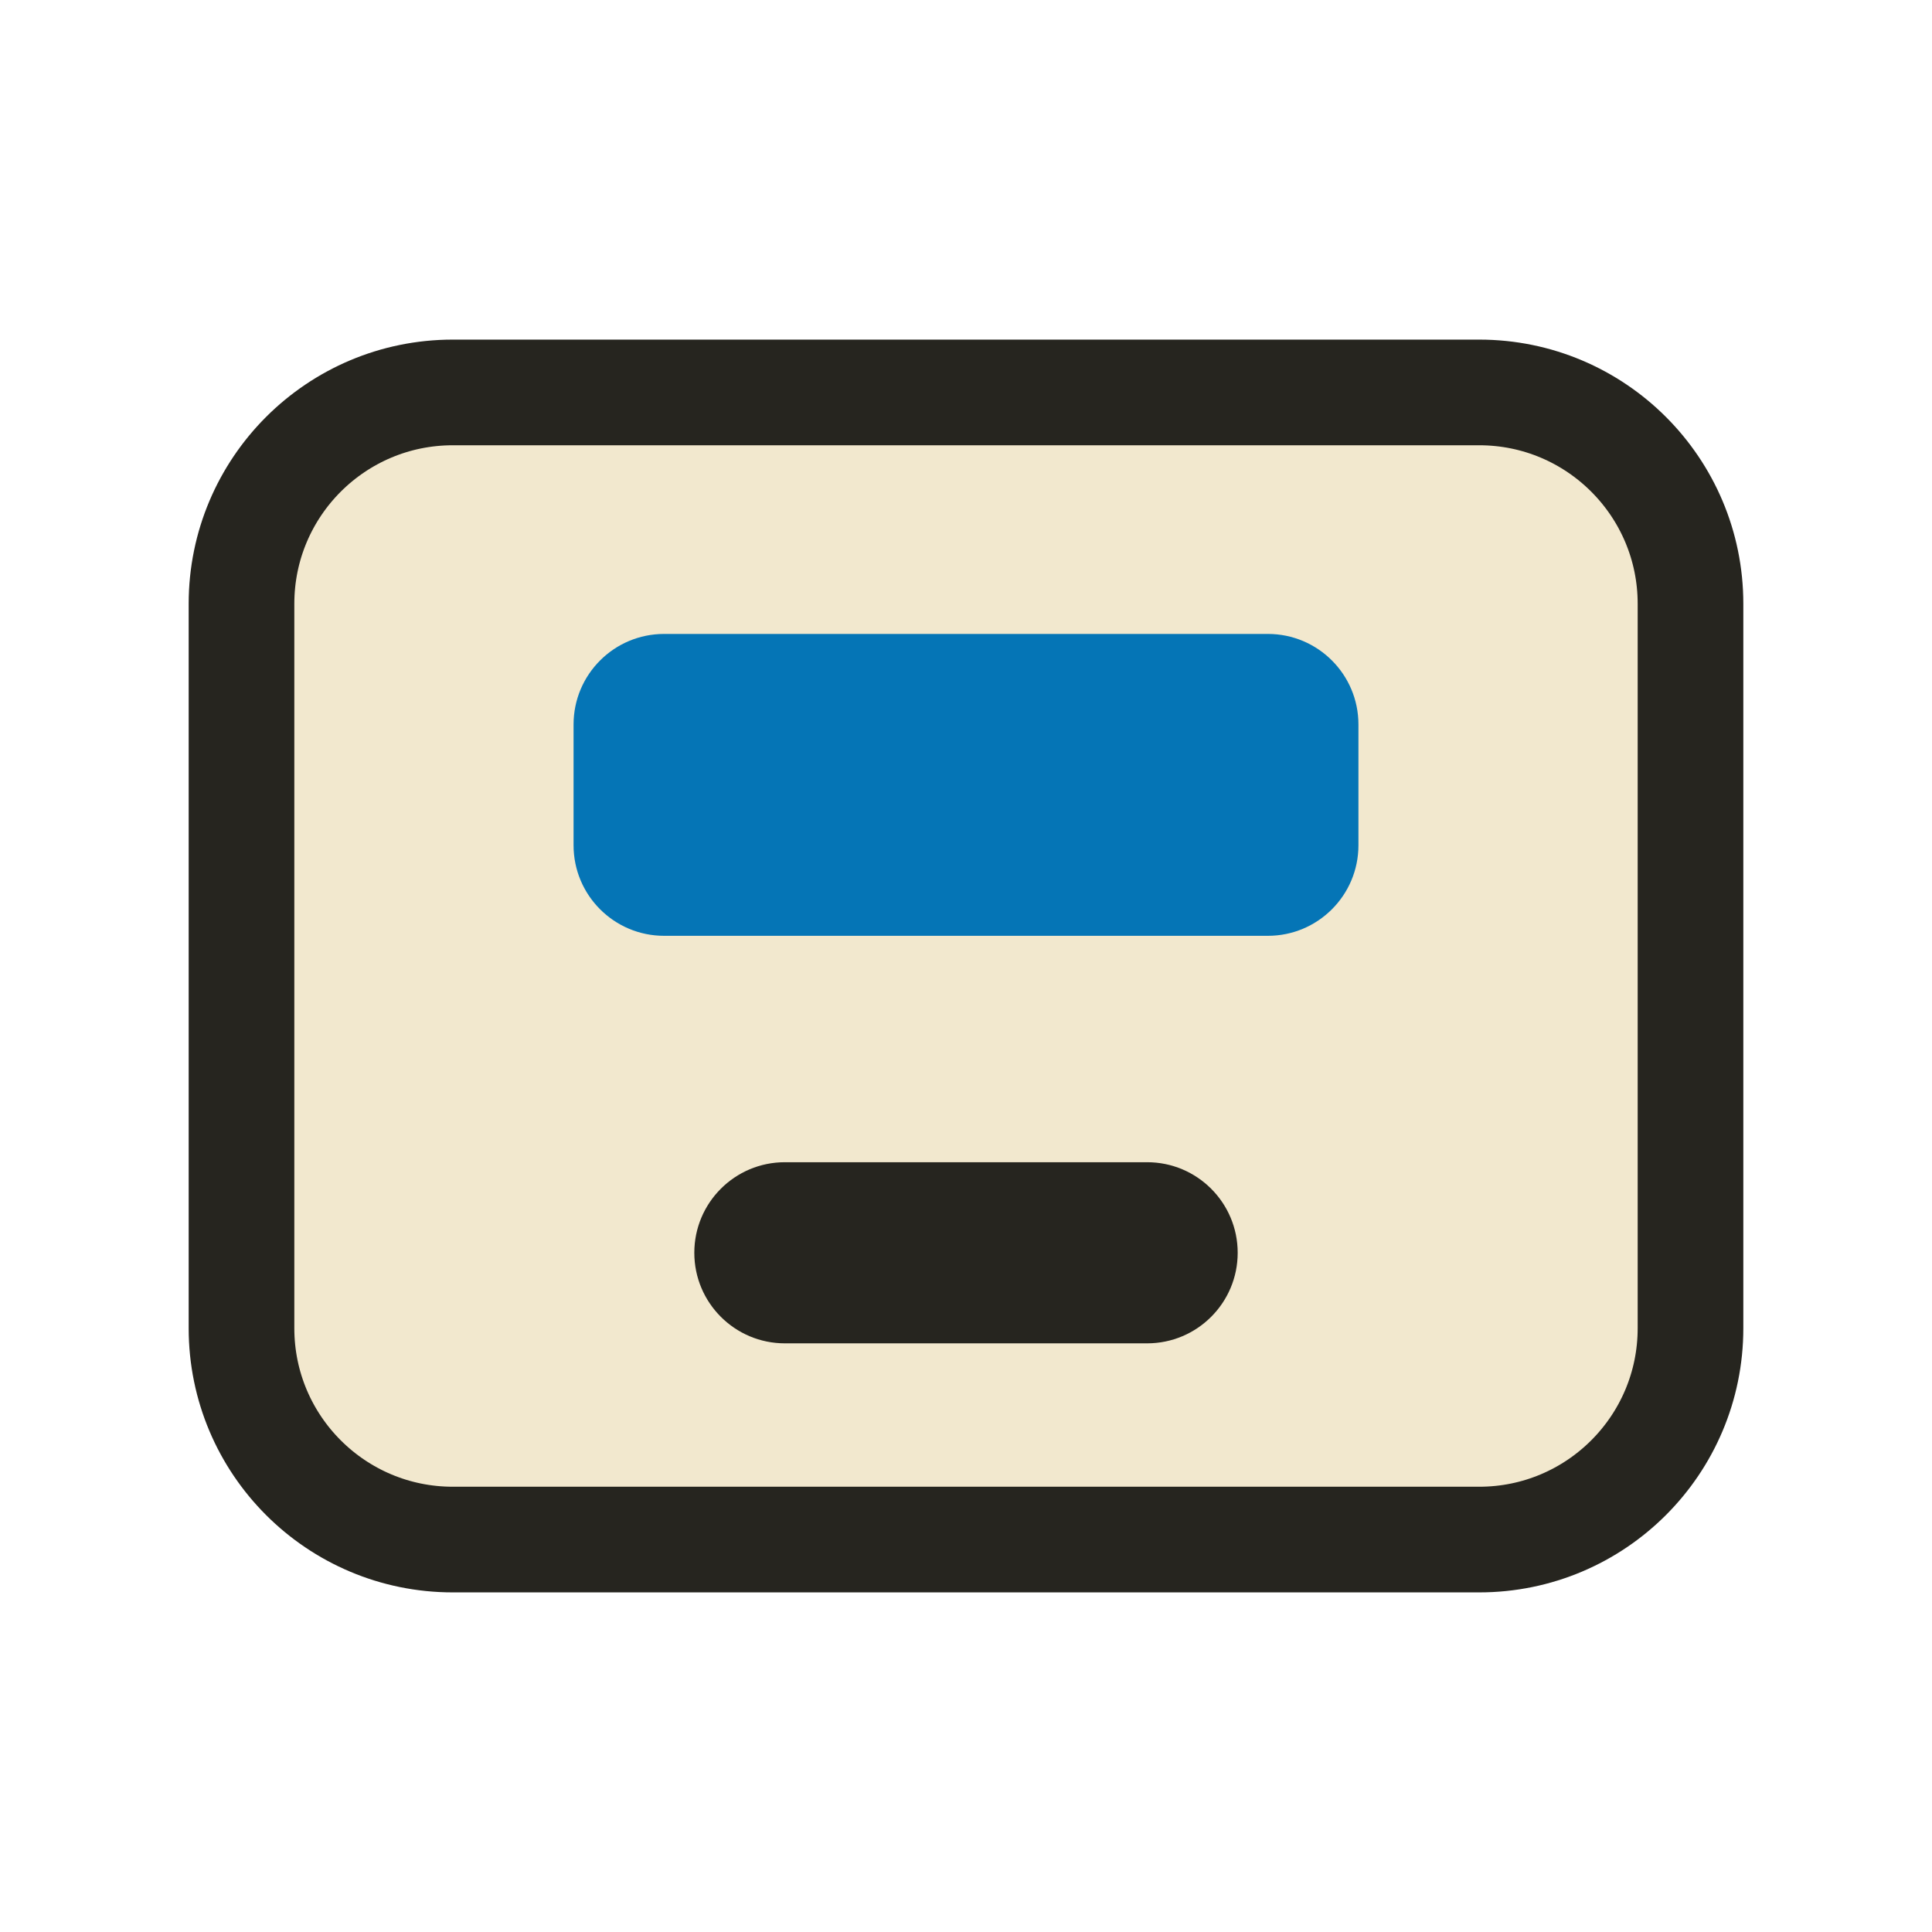
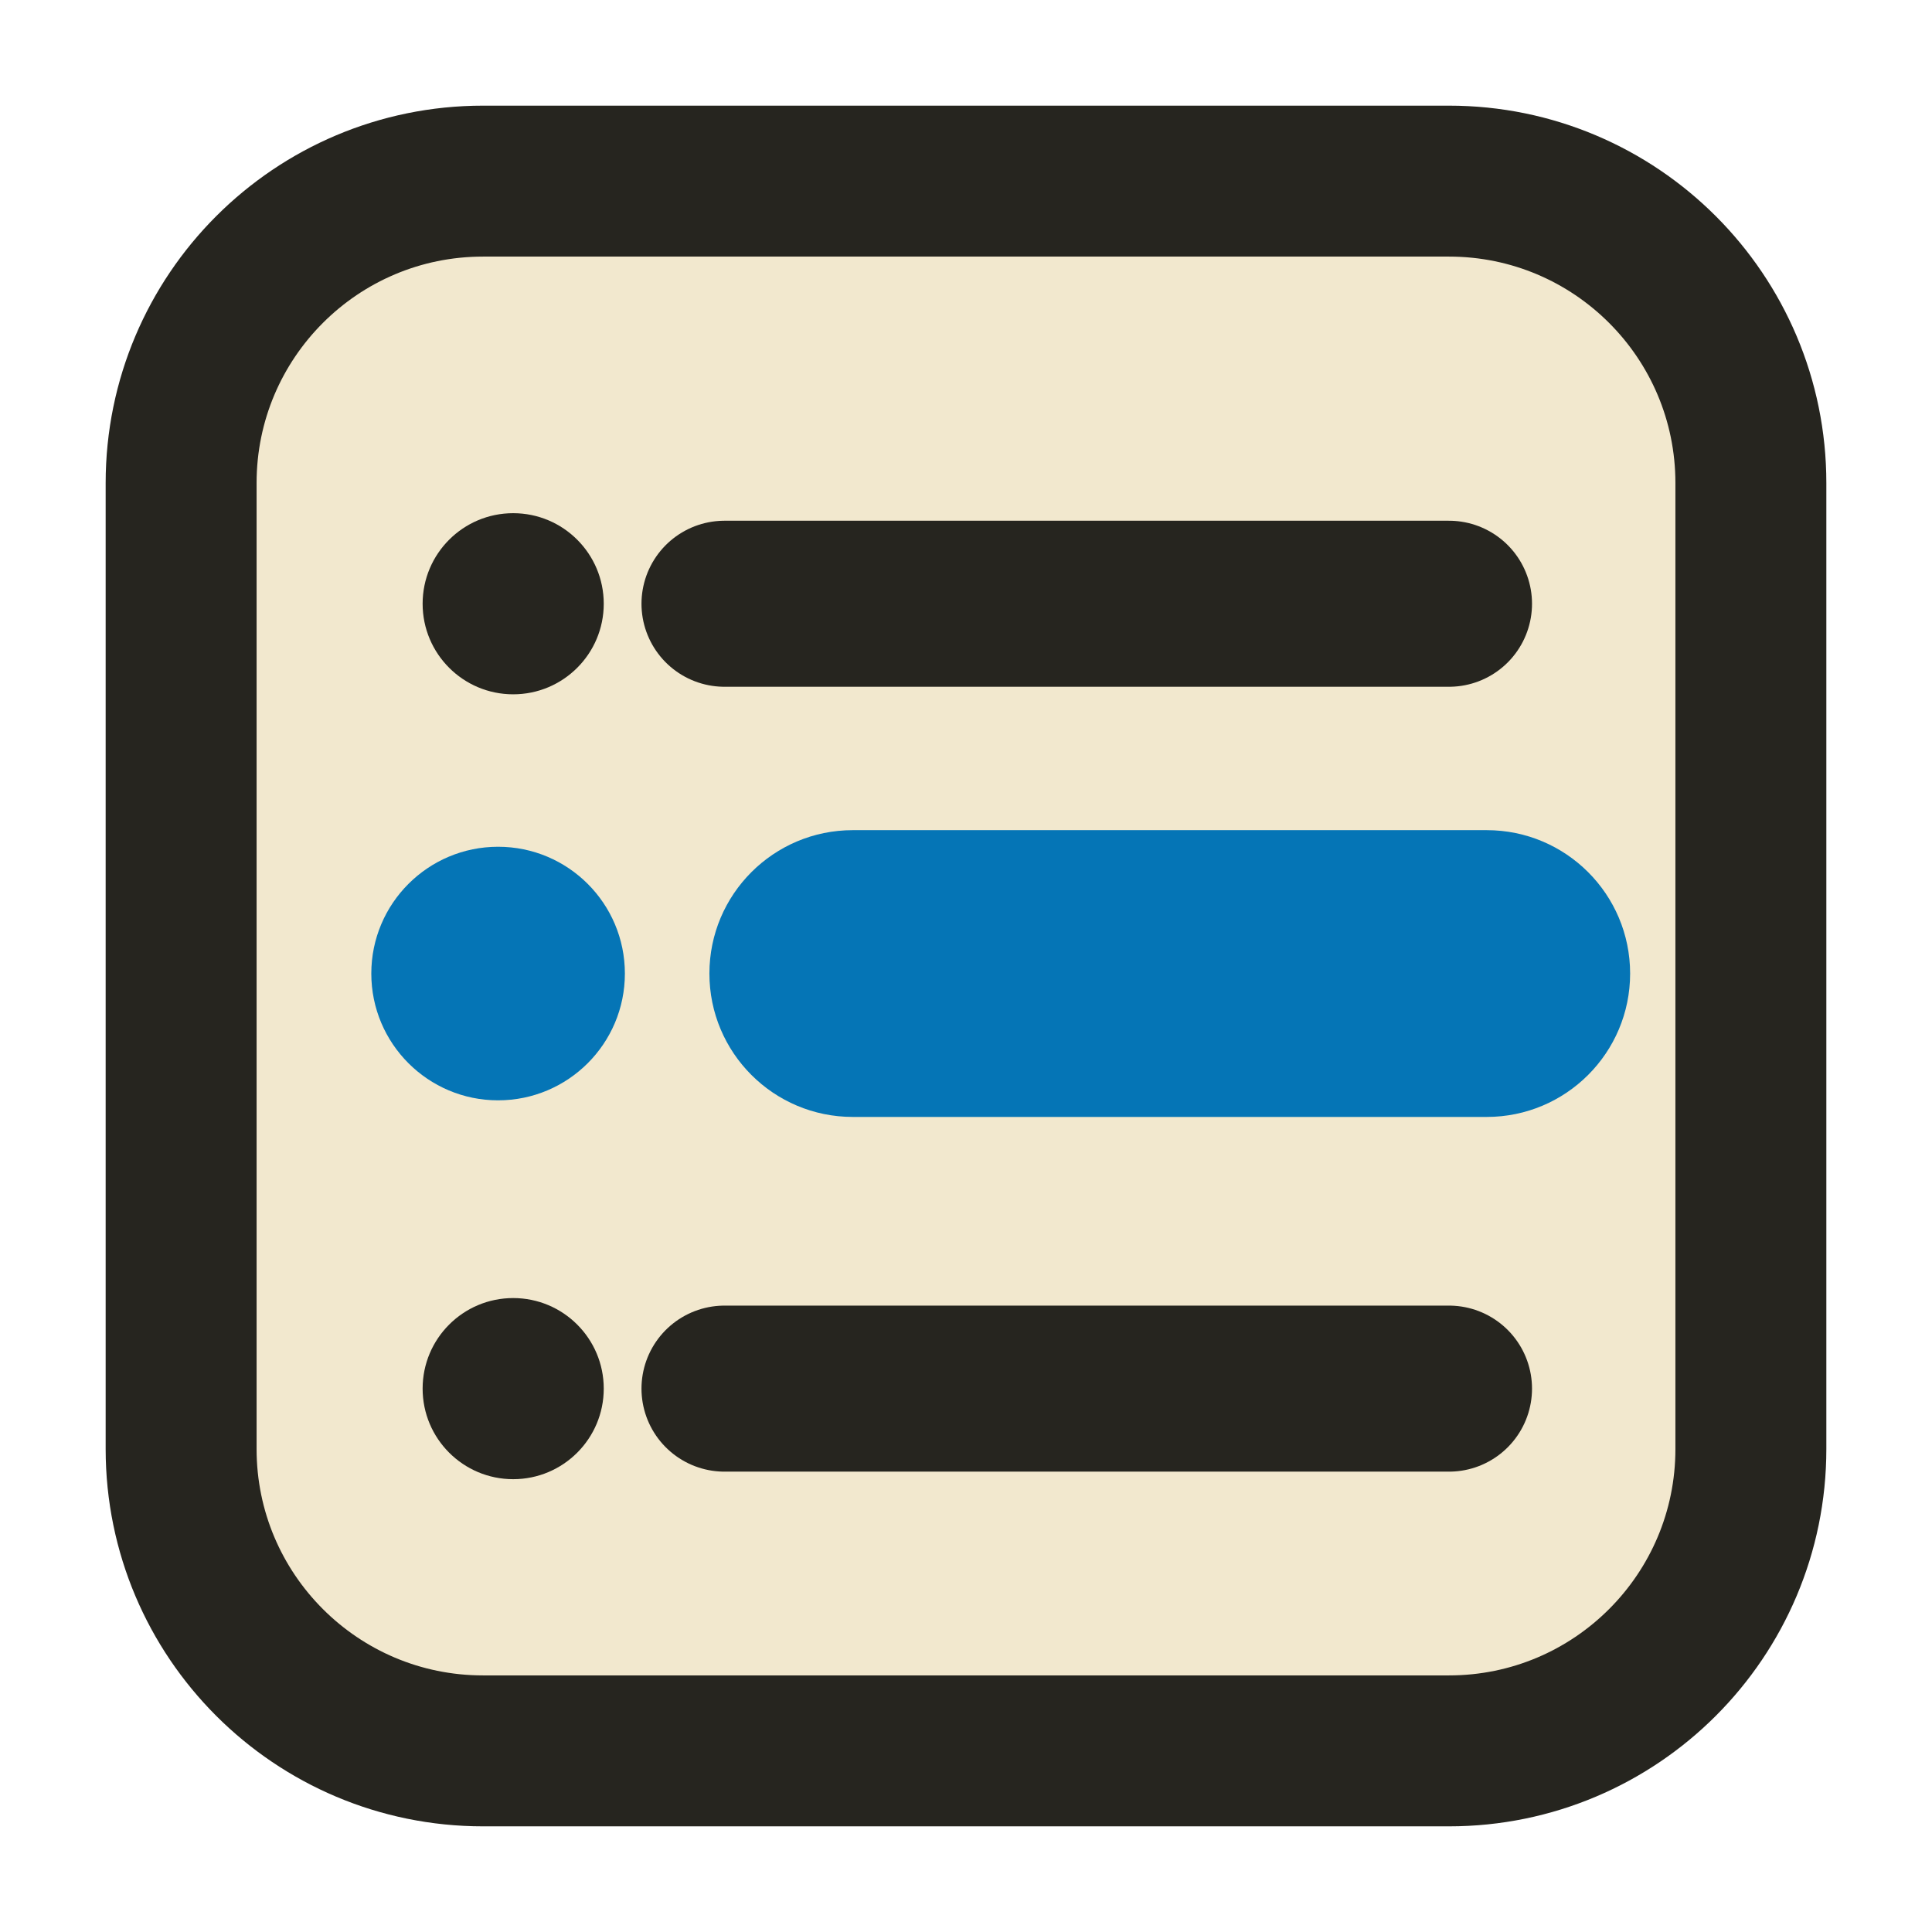
- <svg xmlns="http://www.w3.org/2000/svg" viewBox="0 0 64 64" role="img" aria-label="Suchi logo (drawer front)">
-   <rect x="8" y="13" width="48" height="38" rx="7" fill="#F2E8CE" stroke="#26251F" stroke-width="3.5" />
-   <rect x="19" y="21" width="26" height="10" rx="3" fill="#0575B6" />
-   <rect x="23" y="38.5" width="18" height="6" rx="3" fill="#26251F" />
+ <svg xmlns="http://www.w3.org/2000/svg" viewBox="0 0 64 64" role="img" aria-label="Suchi checklist logo">
+   <rect x="6" y="6" width="52" height="52" rx="10" fill="#F2E8CE" stroke="#26251F" stroke-width="5" />
+   <circle cx="17" cy="20" r="3" fill="#26251F" />
+   <line x1="24" y1="20" x2="48" y2="20" stroke="#26251F" stroke-width="5.5" stroke-linecap="round" />
+   <circle cx="16.5" cy="32.25" r="4.2" fill="#0575B6" />
+   <rect x="23.5" y="27.5" width="30.5" height="9.5" rx="4.75" fill="#0575B6" />
+   <circle cx="17" cy="46" r="3" fill="#26251F" />
+   <line x1="24" y1="46" x2="48" y2="46" stroke="#26251F" stroke-width="5.5" stroke-linecap="round" />
</svg>
